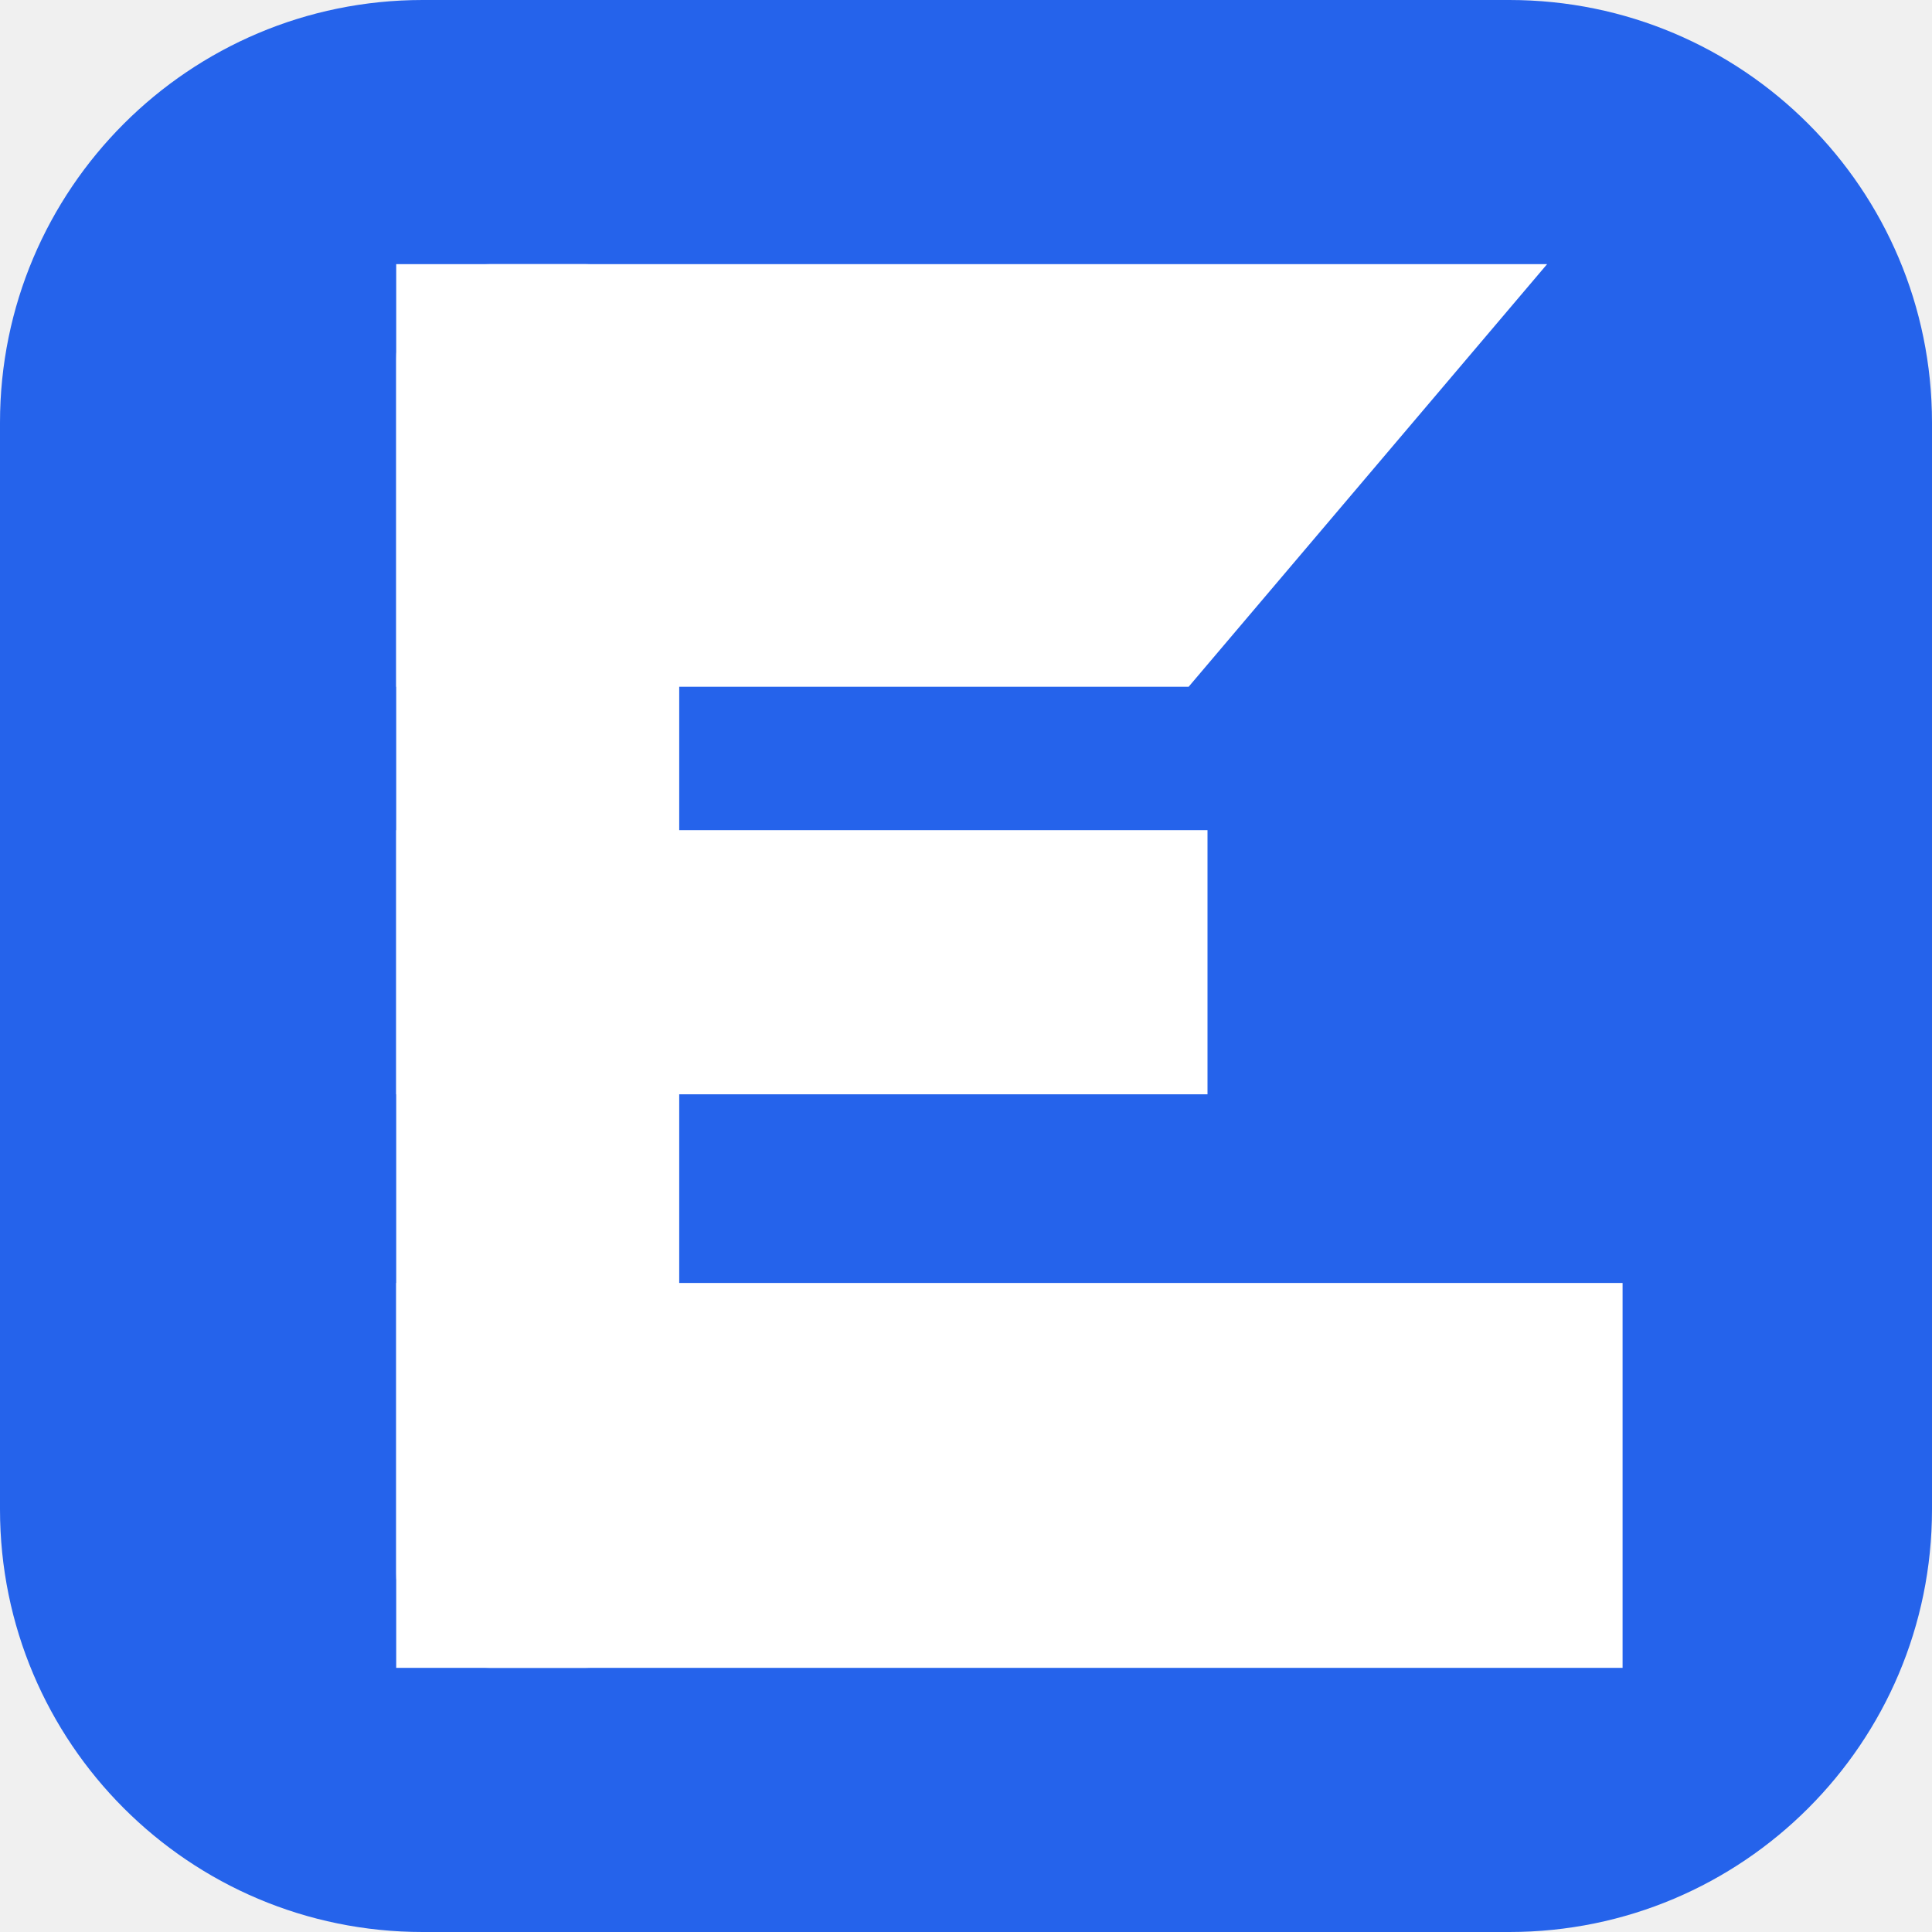
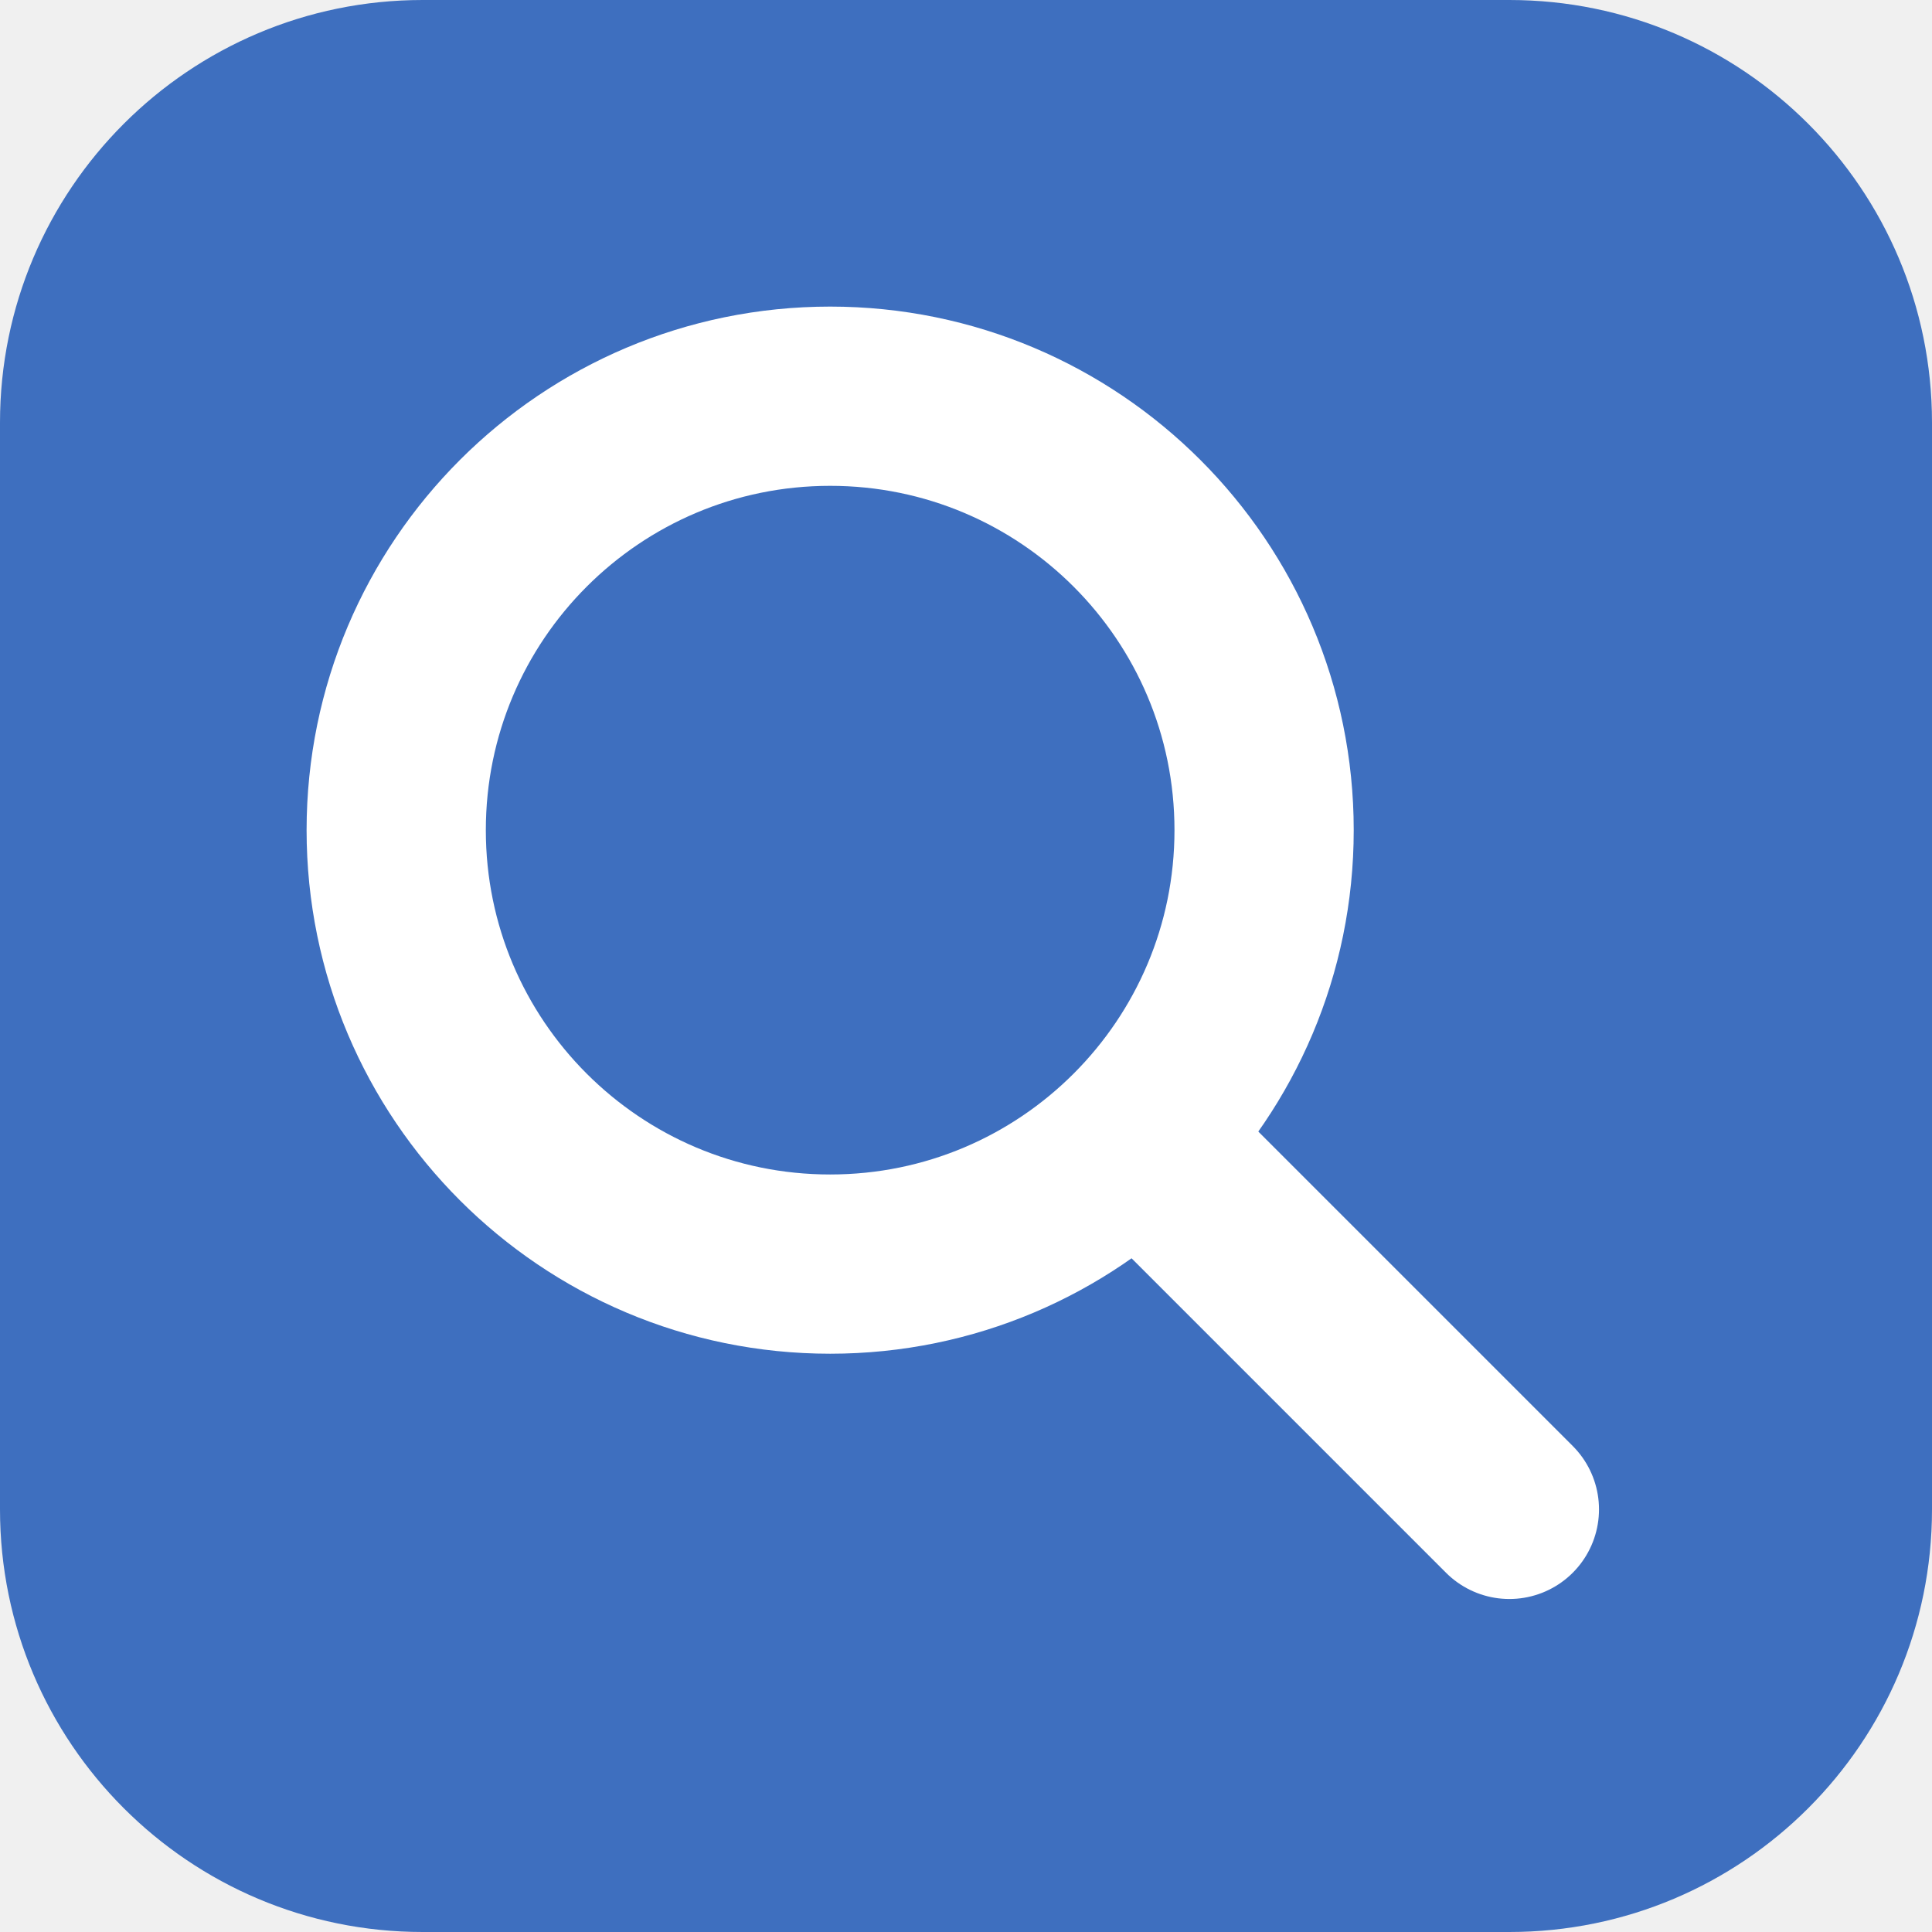
<svg xmlns="http://www.w3.org/2000/svg" viewBox="0 0 1024 1024">
-   <rect width="1024" height="1024" rx="224" fill="#2563eb" />
-   <rect x="210" y="140" width="150" height="744" rx="50" fill="#FFFFFF" />
-   <polygon points="210,140 820,140 630,364 210,364" fill="#FFFFFF" />
-   <rect x="210" y="440" width="430" height="140" fill="#FFFFFF" />
-   <rect x="210" y="680" width="650" height="204" fill="#FFFFFF" />
+   <rect width="1024" height="1024" rx="224" fill="#3E6FBF" />
+   <circle cx="440" cy="440" r="230" fill="none" stroke="#FFFFFF" stroke-width="95" />
+   <line x1="608" y1="608" x2="800" y2="800" stroke="#FFFFFF" stroke-width="95" stroke-linecap="round" />
</svg>
